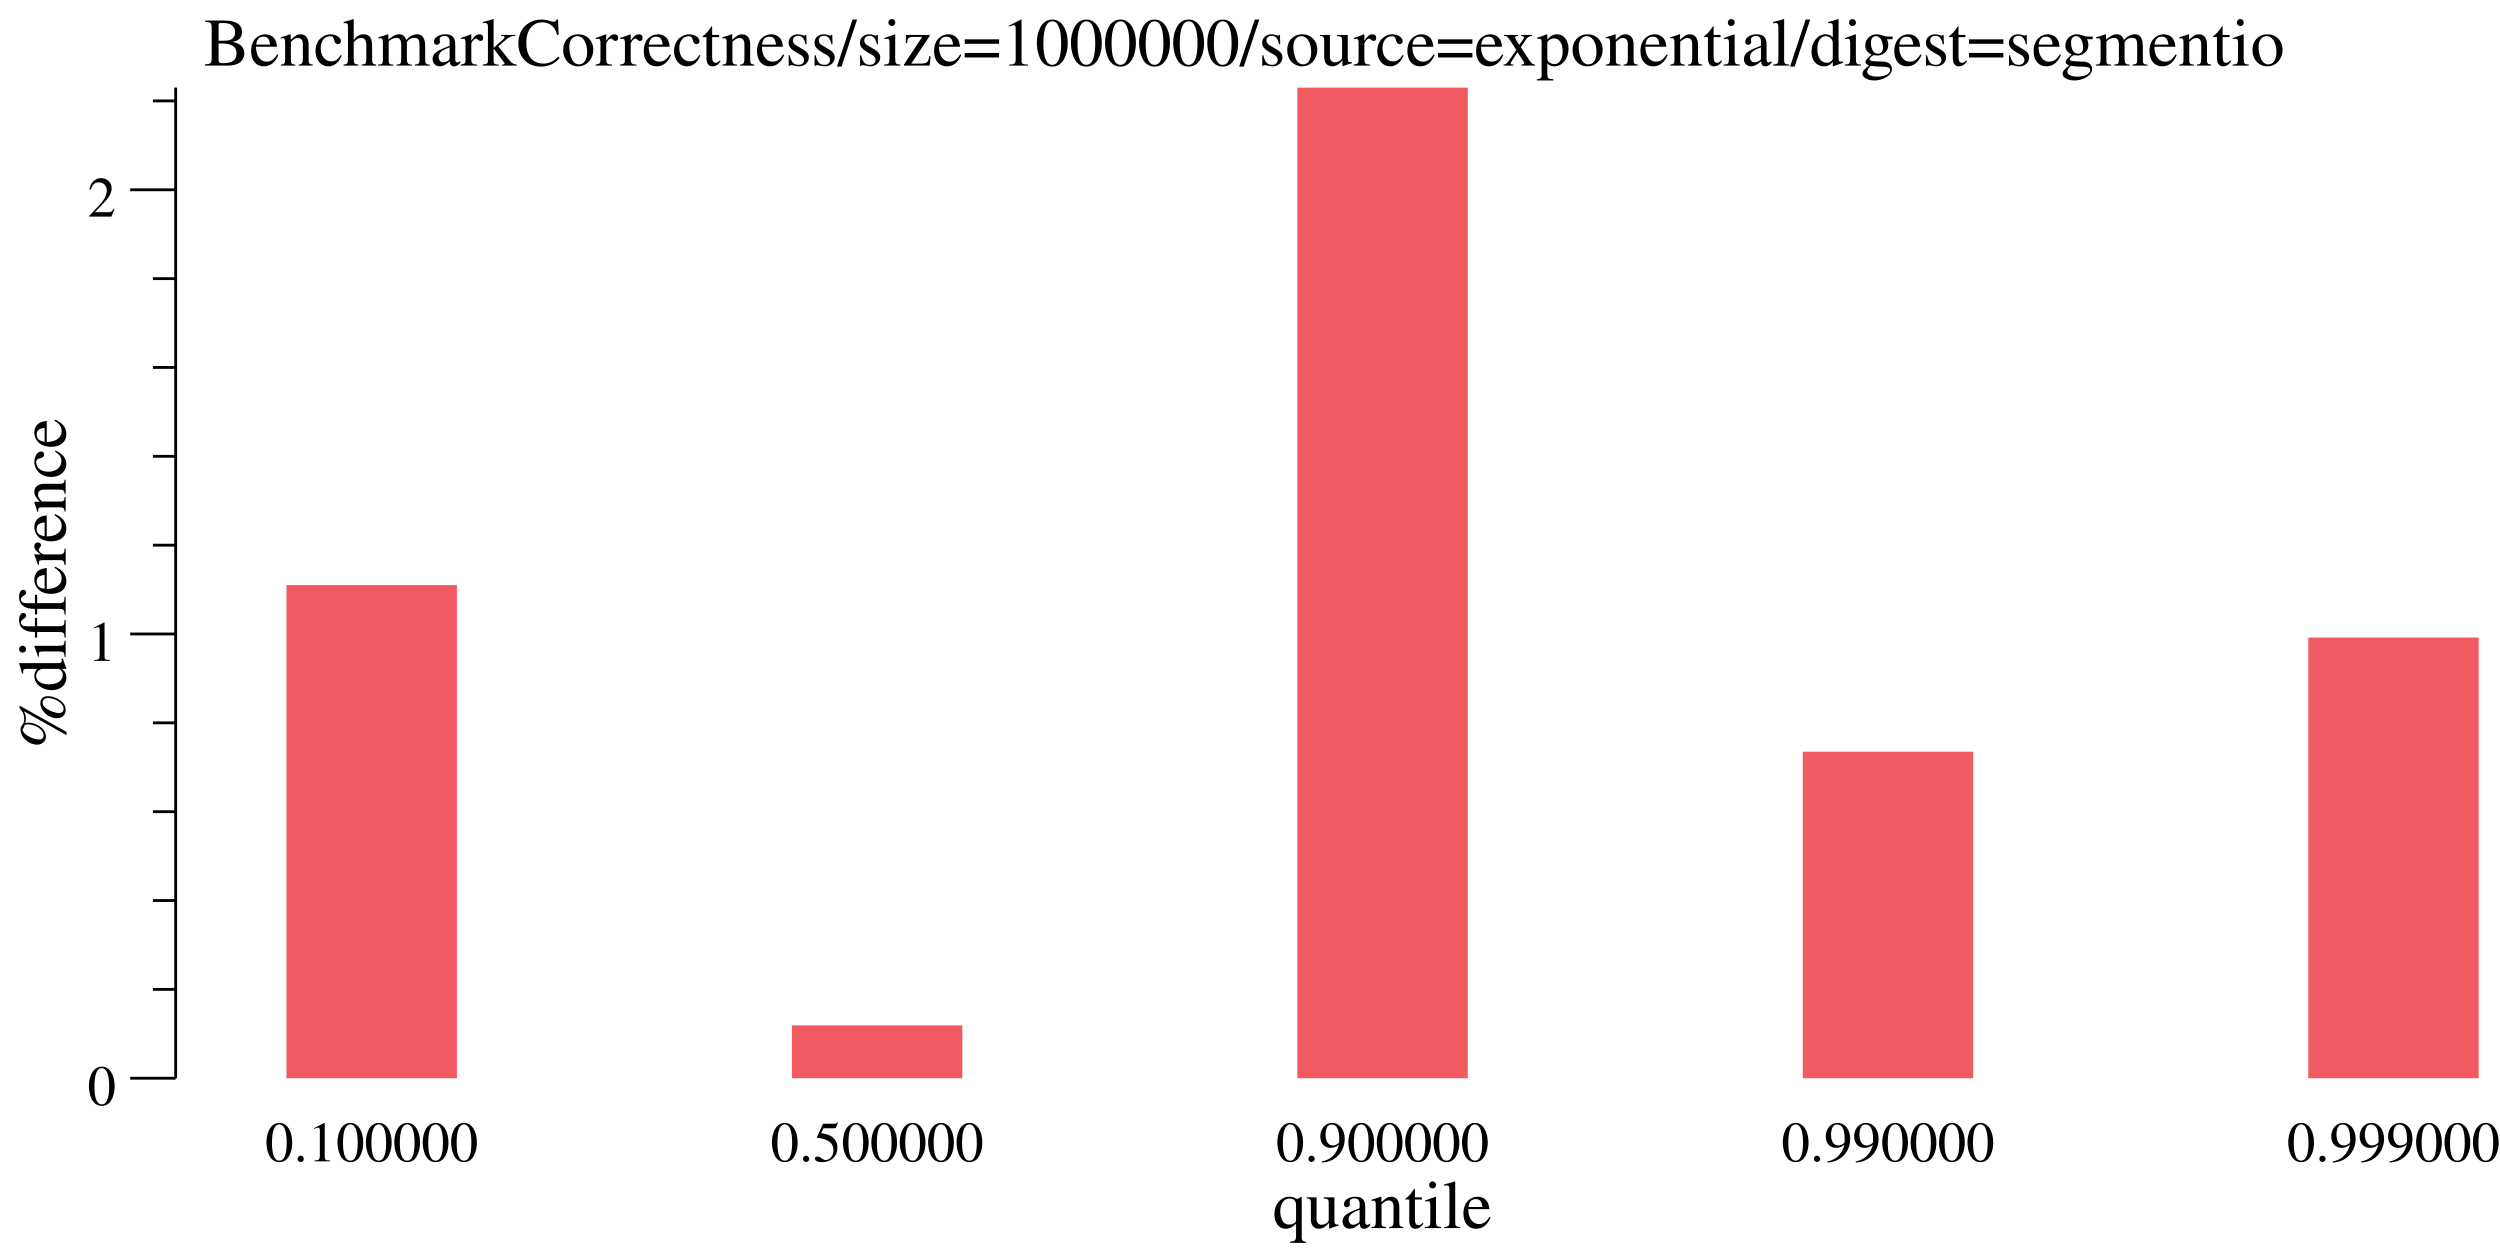
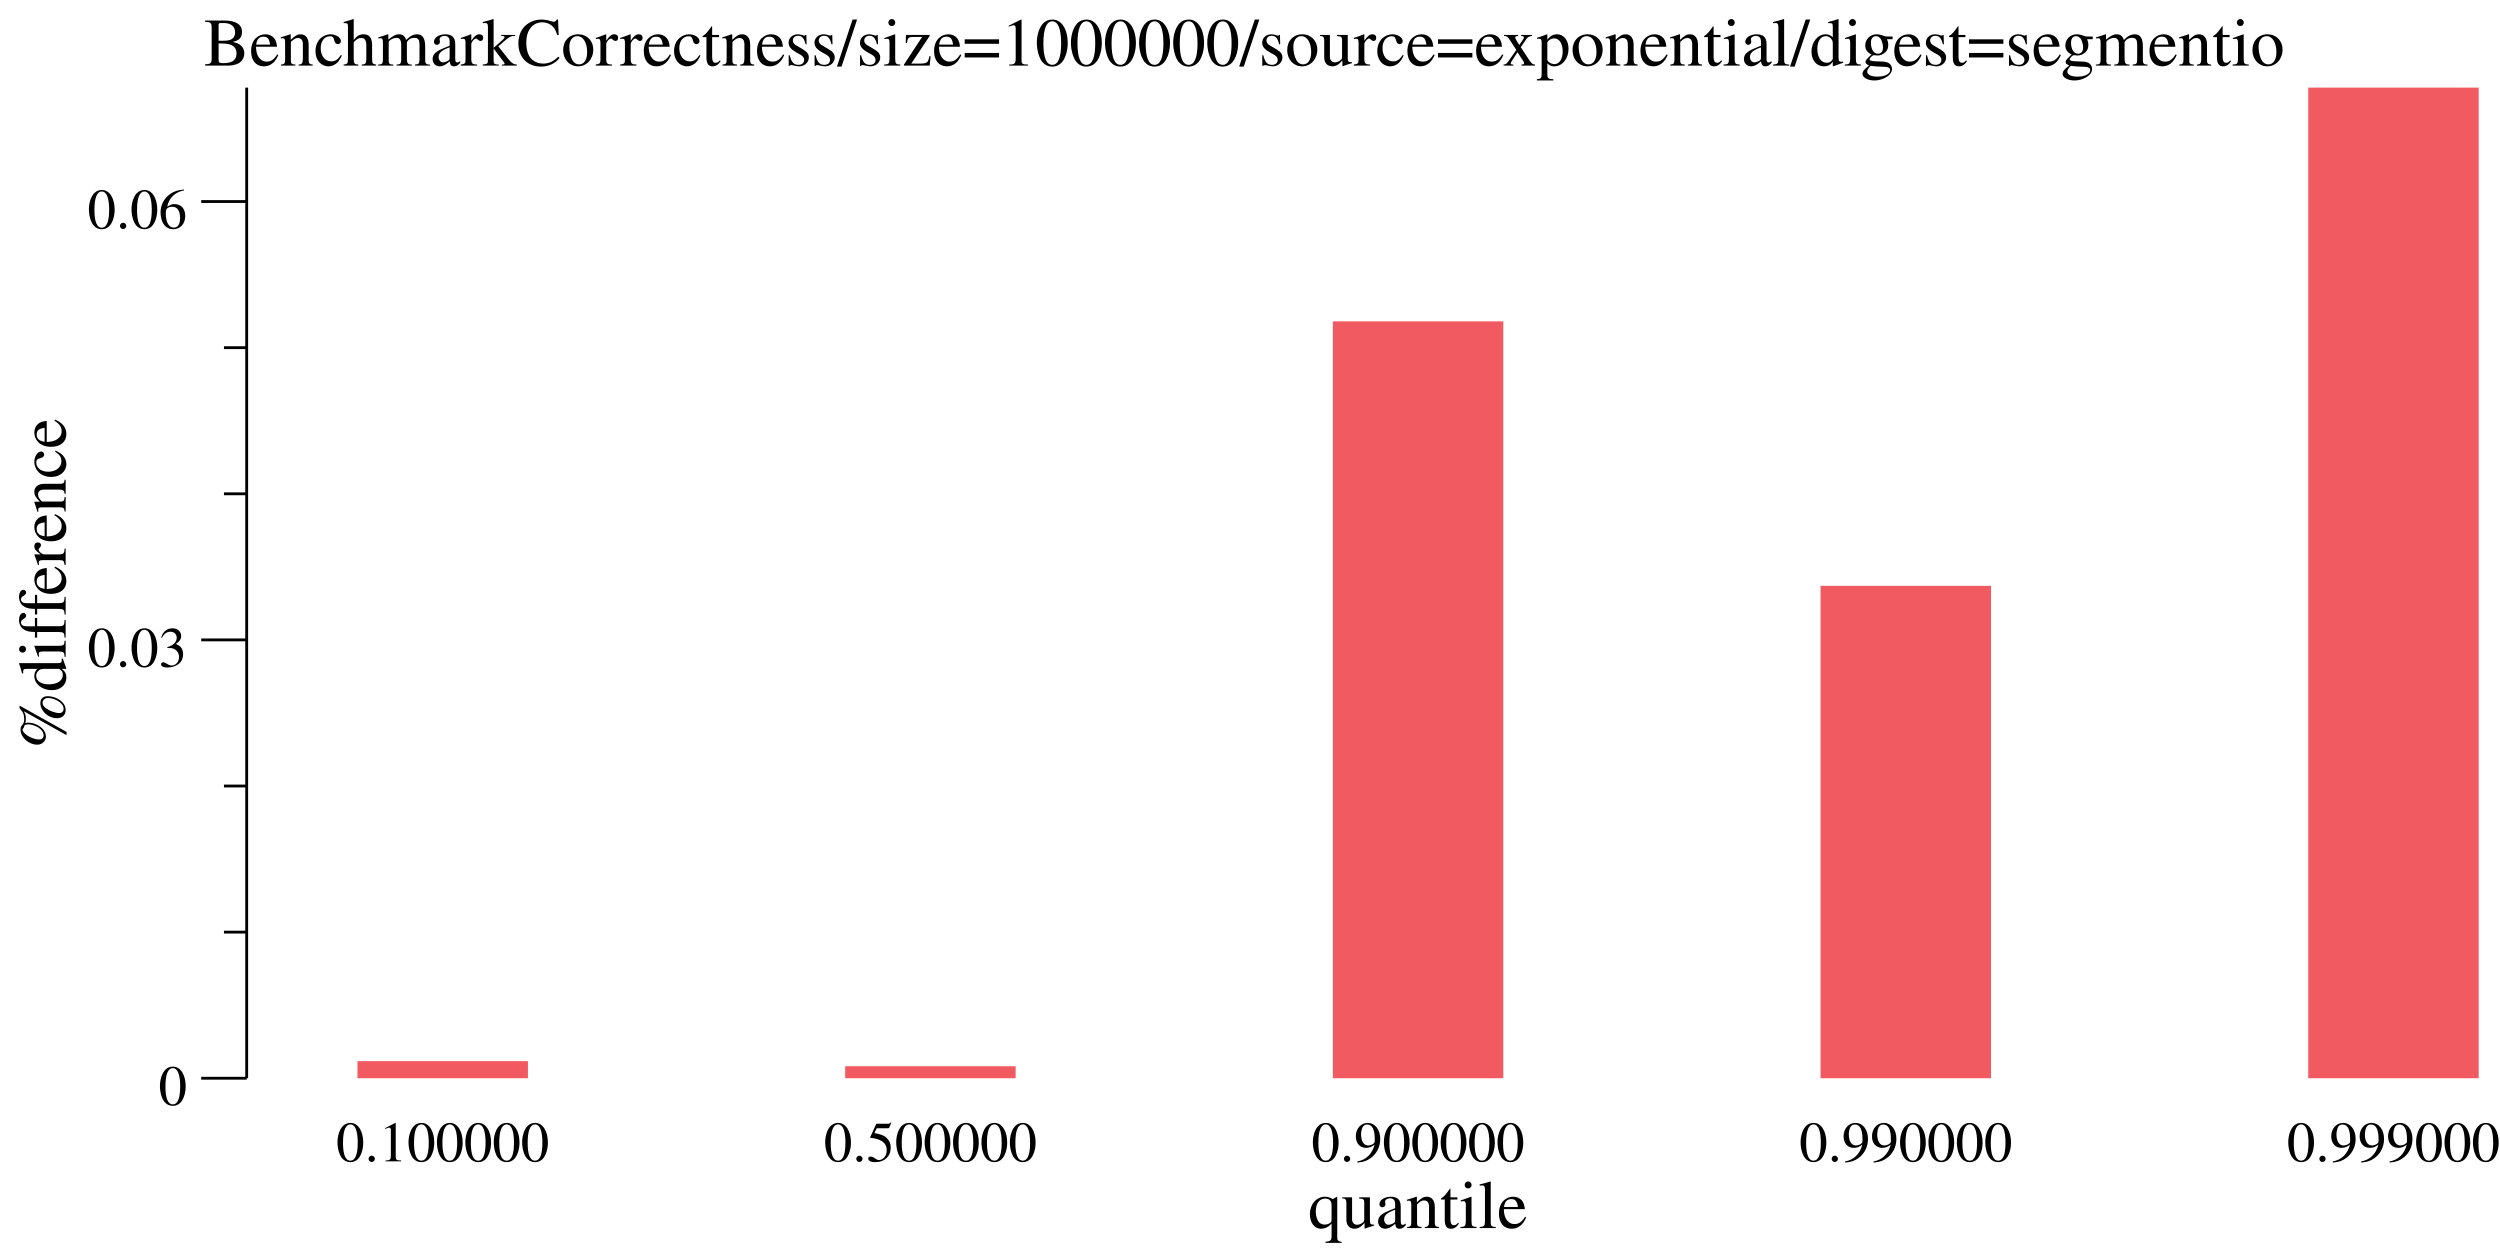
<svg xmlns="http://www.w3.org/2000/svg" width="440pt" height="220pt" viewBox="0 0 440 220">
  <g transform="scale(1, -1) translate(0, -220)">
    <path d="M0,0L440,0L440,220L0,220Z" style="fill:#FFFFFF" />
    <text x="35.896" y="-208.45" transform="scale(1, -1)" style="font-family:Times;font-weight:normal;font-style:normal;font-size:12px">BenchmarkCorrectness/size=1000000/source=exponential/digest=segmentio</text>
-     <text x="224.01" y="-3.861" transform="scale(1, -1)" style="font-family:Times;font-weight:normal;font-style:normal;font-size:12px">quantile</text>
-     <text x="46.666" y="-15.602" transform="scale(1, -1)" style="font-family:Times;font-weight:normal;font-style:normal;font-size:10px">0.100000</text>
-     <text x="135.62" y="-15.602" transform="scale(1, -1)" style="font-family:Times;font-weight:normal;font-style:normal;font-size:10px">0.500000</text>
-     <text x="224.58" y="-15.602" transform="scale(1, -1)" style="font-family:Times;font-weight:normal;font-style:normal;font-size:10px">0.900000</text>
-     <text x="313.54" y="-15.602" transform="scale(1, -1)" style="font-family:Times;font-weight:normal;font-style:normal;font-size:10px">0.990000</text>
+     <text x="230.26" y="-3.861" transform="scale(1, -1)" style="font-family:Times;font-weight:normal;font-style:normal;font-size:12px">quantile</text>
+     <text x="59.166" y="-15.602" transform="scale(1, -1)" style="font-family:Times;font-weight:normal;font-style:normal;font-size:10px">0.100000</text>
+     <text x="145" y="-15.602" transform="scale(1, -1)" style="font-family:Times;font-weight:normal;font-style:normal;font-size:10px">0.500000</text>
+     <text x="230.83" y="-15.602" transform="scale(1, -1)" style="font-family:Times;font-weight:normal;font-style:normal;font-size:10px">0.900000</text>
+     <text x="316.67" y="-15.602" transform="scale(1, -1)" style="font-family:Times;font-weight:normal;font-style:normal;font-size:10px">0.990000</text>
    <text x="402.5" y="-15.602" transform="scale(1, -1)" style="font-family:Times;font-weight:normal;font-style:normal;font-size:10px">0.999000</text>
    <g transform="rotate(90)">
      <text x="88.204" y="11.555" transform="scale(1, -1)" style="font-family:Times;font-weight:normal;font-style:normal;font-size:12px">%difference</text>
    </g>
-     <text x="15.416" y="-25.509" transform="scale(1, -1)" style="font-family:Times;font-weight:normal;font-style:normal;font-size:10px">0</text>
-     <text x="15.416" y="-103.69" transform="scale(1, -1)" style="font-family:Times;font-weight:normal;font-style:normal;font-size:10px">1</text>
-     <text x="15.416" y="-181.88" transform="scale(1, -1)" style="font-family:Times;font-weight:normal;font-style:normal;font-size:10px">2</text>
-     <path d="M22.916,30.23L30.916,30.23" style="fill:none;stroke:#000000;stroke-width:0.5" />
-     <path d="M22.916,108.42L30.916,108.42" style="fill:none;stroke:#000000;stroke-width:0.5" />
-     <path d="M22.916,186.6L30.916,186.6" style="fill:none;stroke:#000000;stroke-width:0.5" />
-     <path d="M26.916,45.868L30.916,45.868" style="fill:none;stroke:#000000;stroke-width:0.5" />
-     <path d="M26.916,61.505L30.916,61.505" style="fill:none;stroke:#000000;stroke-width:0.5" />
-     <path d="M26.916,77.142L30.916,77.142" style="fill:none;stroke:#000000;stroke-width:0.5" />
-     <path d="M26.916,92.779L30.916,92.779" style="fill:none;stroke:#000000;stroke-width:0.5" />
-     <path d="M26.916,124.05L30.916,124.05" style="fill:none;stroke:#000000;stroke-width:0.5" />
-     <path d="M26.916,139.69L30.916,139.69" style="fill:none;stroke:#000000;stroke-width:0.5" />
-     <path d="M26.916,155.33L30.916,155.33" style="fill:none;stroke:#000000;stroke-width:0.5" />
-     <path d="M26.916,170.96L30.916,170.96" style="fill:none;stroke:#000000;stroke-width:0.5" />
-     <path d="M26.916,202.24L30.916,202.24" style="fill:none;stroke:#000000;stroke-width:0.5" />
-     <path d="M30.916,30.23L30.916,204.58" style="fill:none;stroke:#000000;stroke-width:0.5" />
-     <path d="M50.416,30.23L50.416,117.02L80.416,117.02L80.416,30.23Z" style="fill:#F15A60" />
-     <path d="M139.37,30.23L139.37,39.535L169.37,39.535L169.37,30.23Z" style="fill:#F15A60" />
-     <path d="M228.33,30.23L228.33,204.58L258.33,204.58L258.33,30.23Z" style="fill:#F15A60" />
-     <path d="M317.29,30.23L317.29,87.697L347.29,87.697L347.29,30.23Z" style="fill:#F15A60" />
-     <path d="M406.25,30.23L406.25,107.79L436.25,107.79L436.25,30.23Z" style="fill:#F15A60" />
+     <text x="27.916" y="-25.509" transform="scale(1, -1)" style="font-family:Times;font-weight:normal;font-style:normal;font-size:10px">0</text>
+     <text x="15.416" y="-102.66" transform="scale(1, -1)" style="font-family:Times;font-weight:normal;font-style:normal;font-size:10px">0.03</text>
+     <text x="15.416" y="-179.8" transform="scale(1, -1)" style="font-family:Times;font-weight:normal;font-style:normal;font-size:10px">0.06</text>
+     <path d="M35.416,30.23L43.416,30.23" style="fill:none;stroke:#000000;stroke-width:0.5" />
+     <path d="M35.416,107.38L43.416,107.38" style="fill:none;stroke:#000000;stroke-width:0.5" />
+     <path d="M35.416,184.53L43.416,184.53" style="fill:none;stroke:#000000;stroke-width:0.5" />
+     <path d="M39.416,55.946L43.416,55.946" style="fill:none;stroke:#000000;stroke-width:0.5" />
+     <path d="M39.416,81.662L43.416,81.662" style="fill:none;stroke:#000000;stroke-width:0.5" />
+     <path d="M39.416,133.09L43.416,133.09" style="fill:none;stroke:#000000;stroke-width:0.5" />
+     <path d="M39.416,158.81L43.416,158.81" style="fill:none;stroke:#000000;stroke-width:0.5" />
+     <path d="M43.416,30.23L43.416,204.58" style="fill:none;stroke:#000000;stroke-width:0.5" />
+     <path d="M62.916,30.23L62.916,33.239L92.916,33.239L92.916,30.23Z" style="fill:#F15A60" />
+     <path d="M148.75,30.23L148.75,32.344L178.75,32.344L178.75,30.23Z" style="fill:#F15A60" />
+     <path d="M234.58,30.23L234.58,163.44L264.58,163.44L264.58,30.23Z" style="fill:#F15A60" />
+     <path d="M320.42,30.23L320.42,116.89L350.42,116.89L350.42,30.23Z" style="fill:#F15A60" />
+     <path d="M406.25,30.23L406.25,204.58L436.25,204.58L436.25,30.23Z" style="fill:#F15A60" />
    <path d="M420,204.58L420,204.58L440,204.58L440,204.58Z" style="fill:#F15A60" />
  </g>
</svg>
